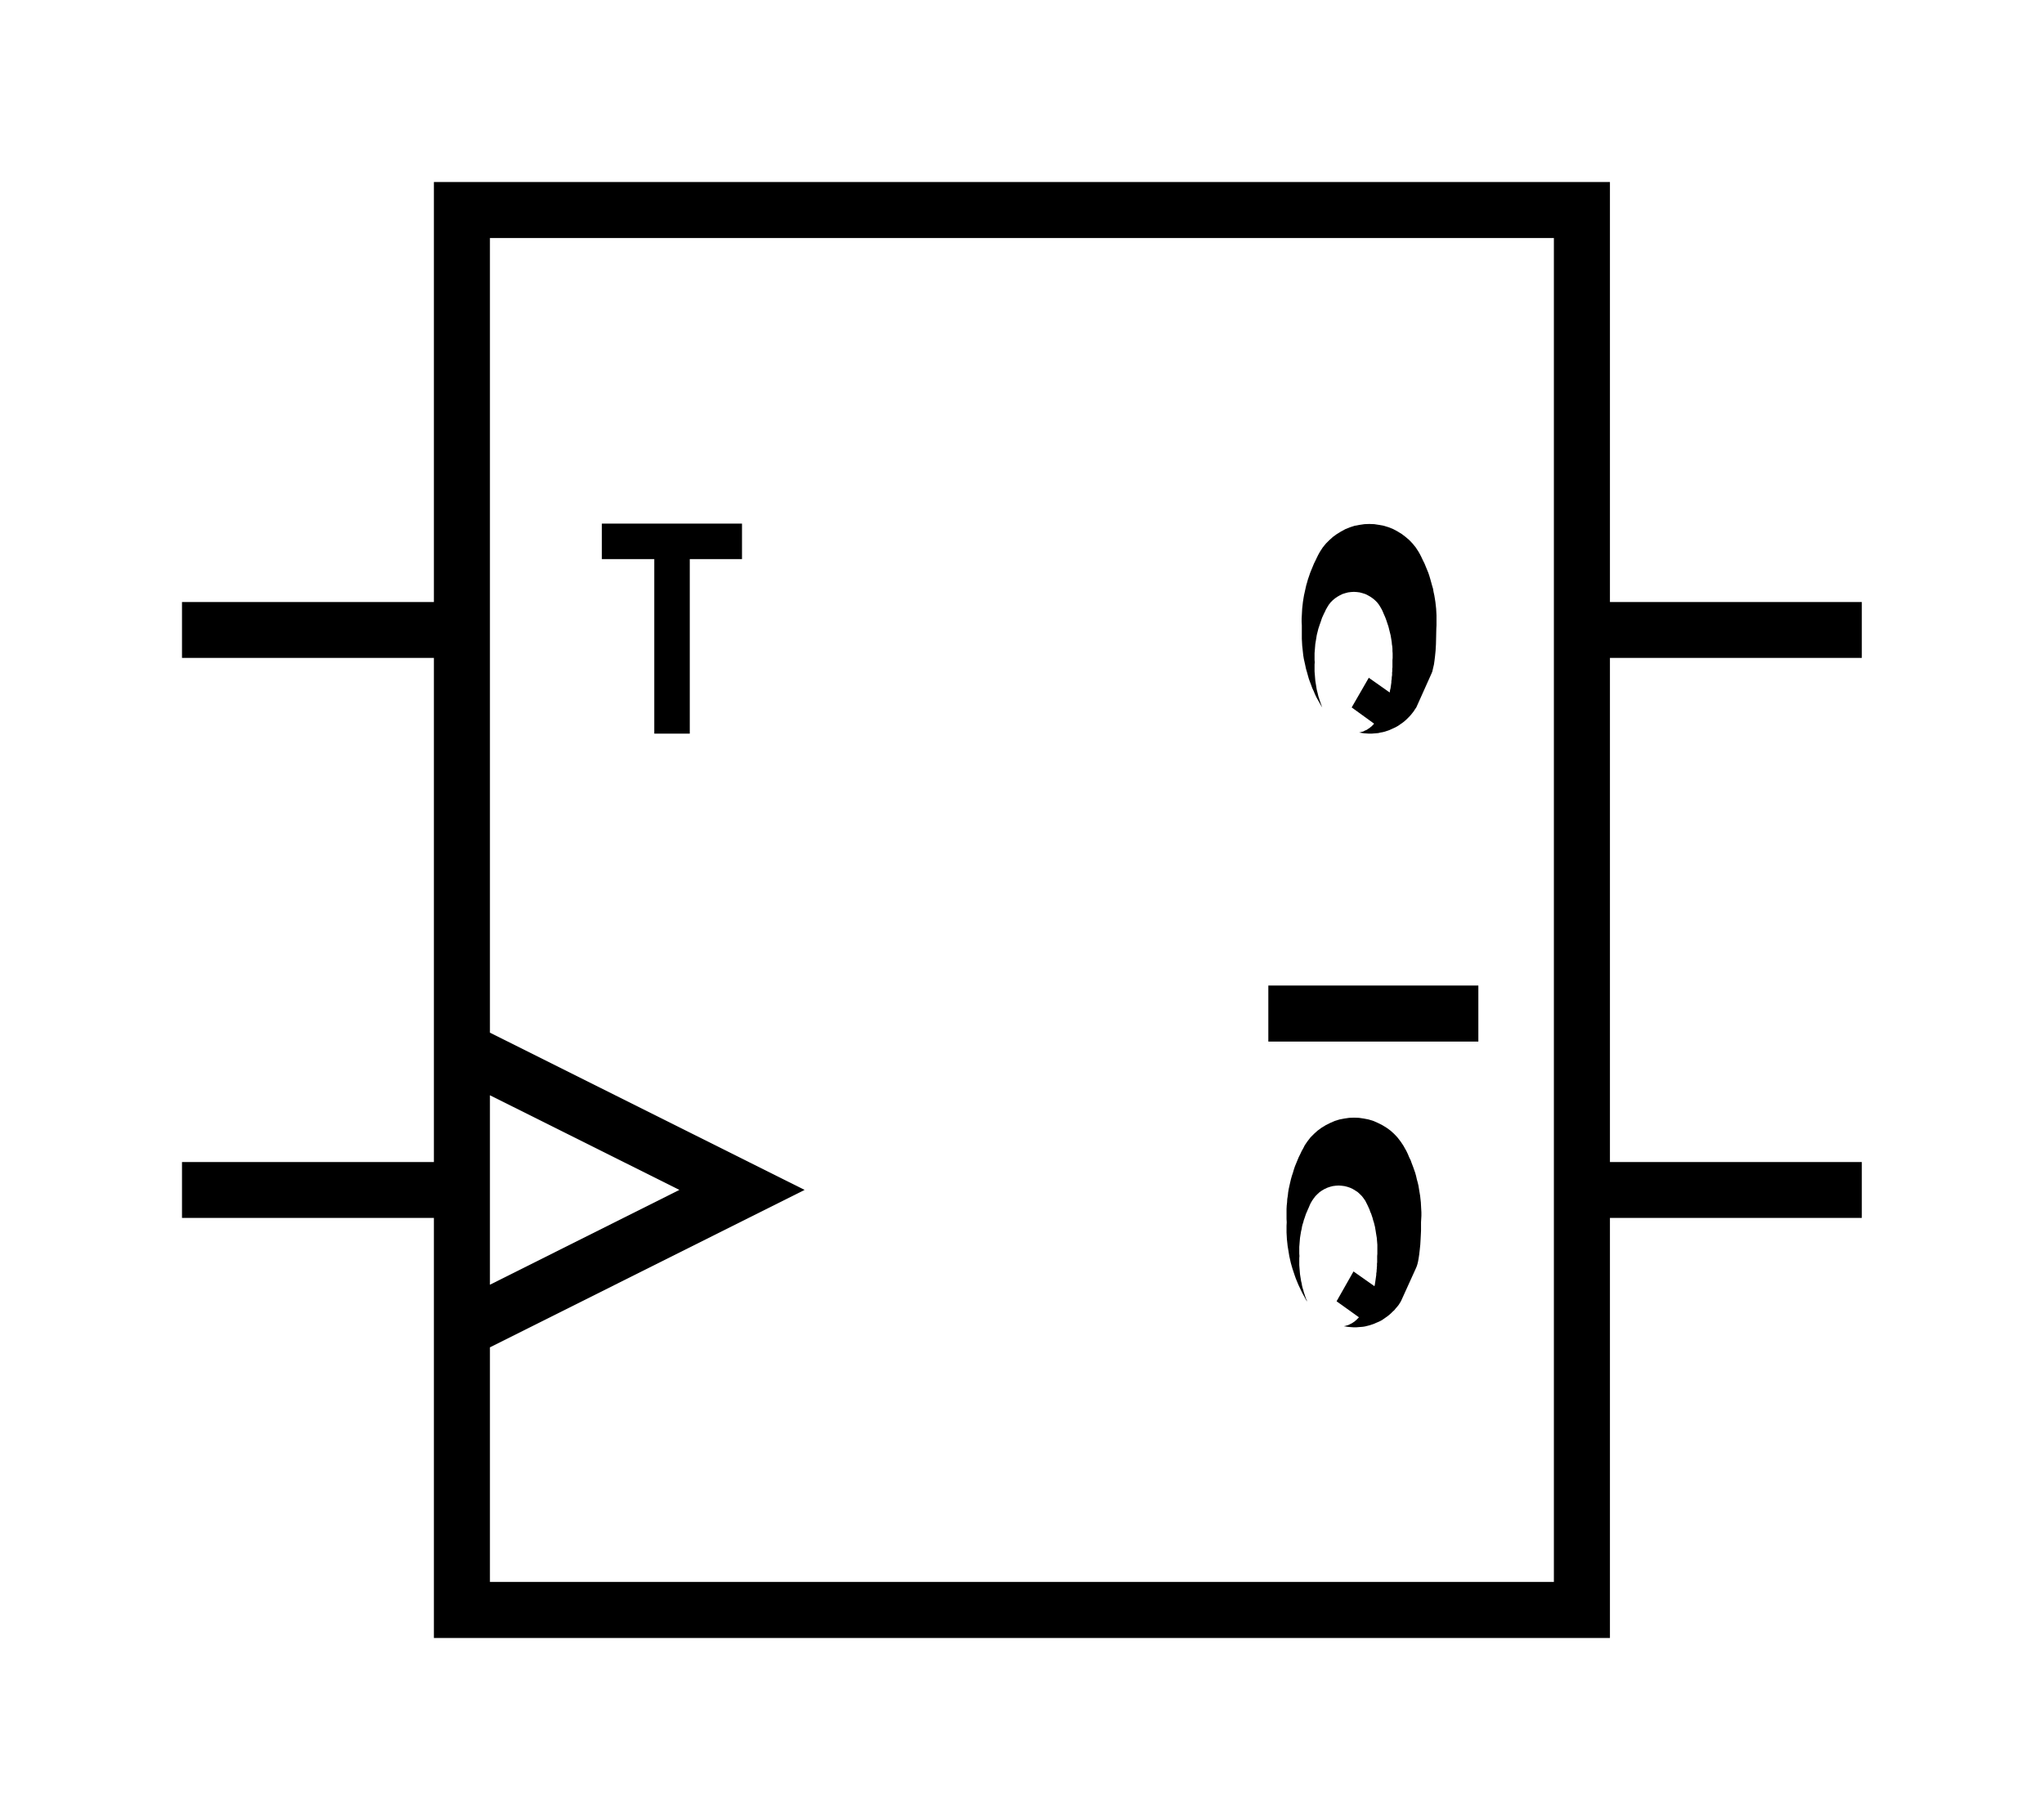
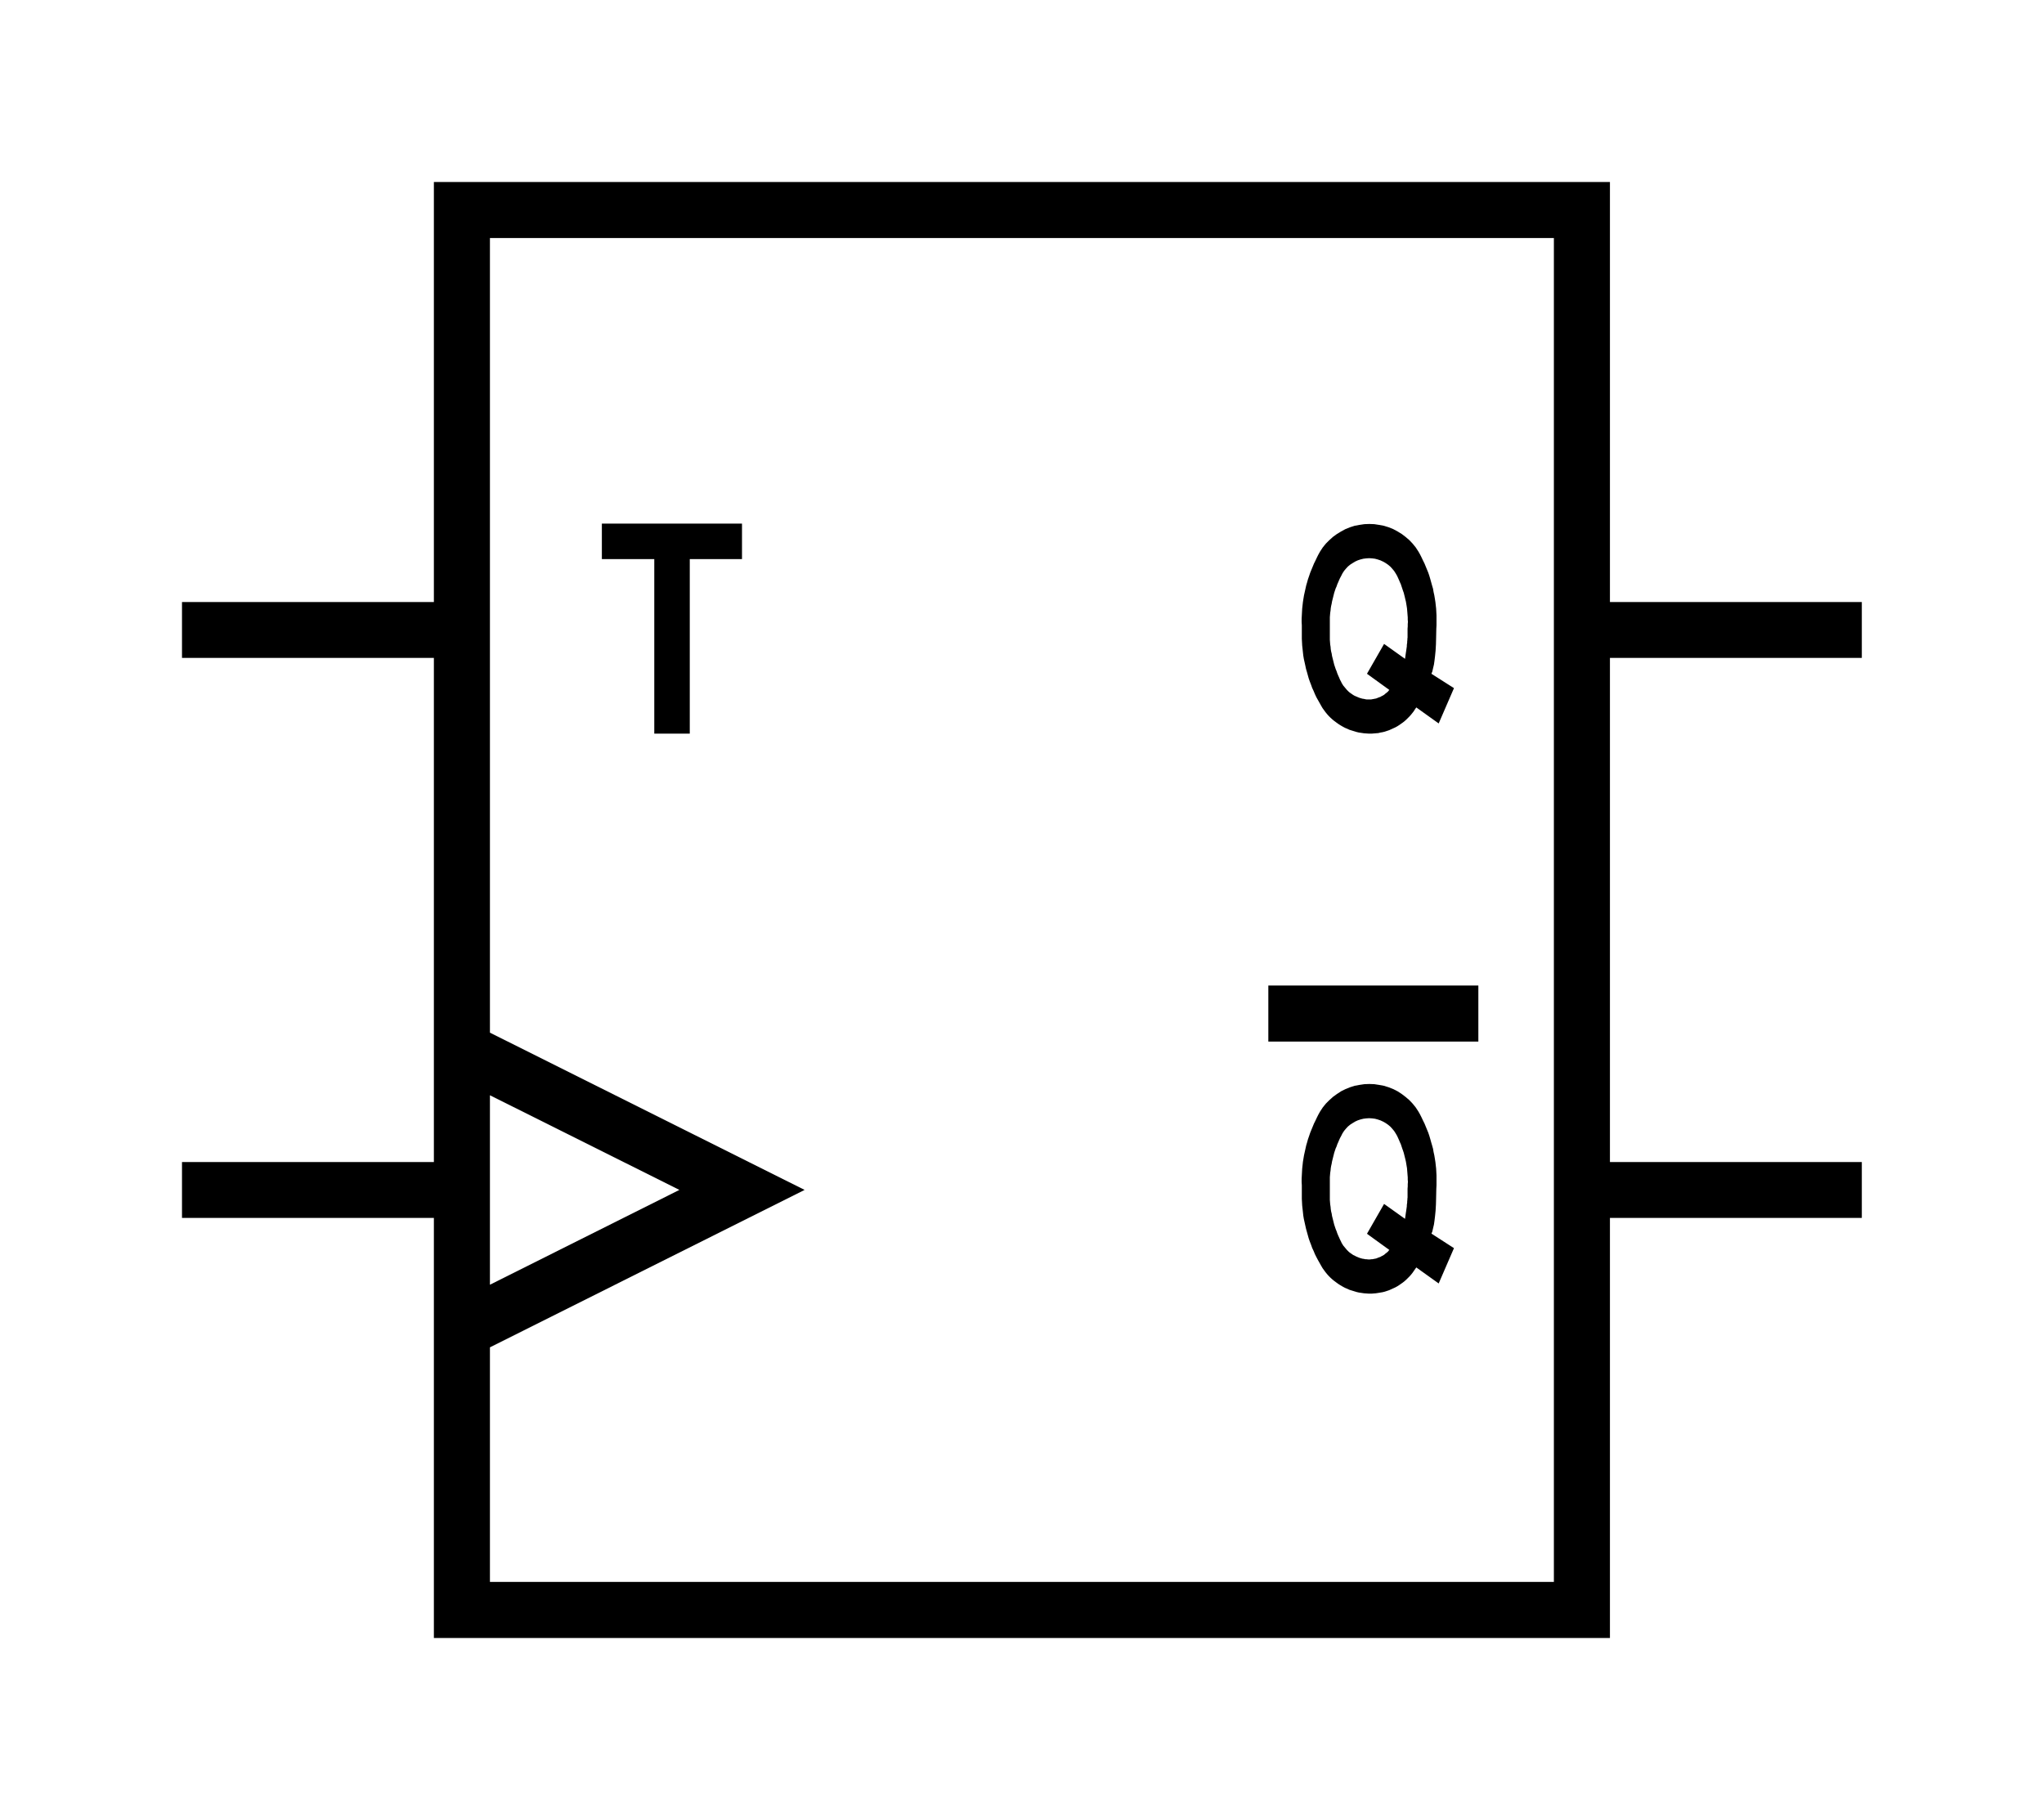
<svg xmlns="http://www.w3.org/2000/svg" version="1.1" viewBox="-5.615 -5 11.231 10" fill="black" stroke="none">
  <path fill-rule="evenodd" d="M -3.231 0.52 L -3.231 0.769 L -3.231 1.385 L -4.615 1.385 L -4.615 1.692 L -3.231 1.692 L -3.231 2.557 L -3.231 4 L 3.231 4 L 3.231 1.692 L 4.615 1.692 L 4.615 1.385 L 3.231 1.385 L 3.231 -1.385 L 4.615 -1.385 L 4.615 -1.692 L 3.231 -1.692 L 3.231 -4 L -3.231 -4 L -3.231 -3.846 L -3.231 -1.692 L -4.615 -1.692 L -4.615 -1.385 L -3.231 -1.385 L -3.231 0.52 Z M -2.923 2.403 L -1.194 1.538 L -2.923 0.674 L -2.923 -3.692 L 2.923 -3.692 L 2.923 3.692 L -2.923 3.692 L -2.923 2.403 Z M -2.923 2.059 L -2.923 1.018 L -1.882 1.538 L -2.923 2.059 Z" />
  <path d="M -2.02 -0.969 L -2.02 -1.928 L -2.308 -1.928 L -2.308 -2.123 L -1.538 -2.123 L -1.538 -1.928 L -1.825 -1.928 L -1.825 -0.969 L -2.02 -0.969 Z" />
-   <path d="M 1.769 2.287 L 1.773 2.286 L 1.778 2.285 L 1.784 2.283 L 1.789 2.282 L 1.794 2.28 L 1.799 2.278 L 1.804 2.275 L 1.809 2.273 L 1.814 2.27 L 1.819 2.267 L 1.823 2.264 L 1.828 2.261 L 1.832 2.257 L 1.836 2.254 L 1.84 2.25 L 1.844 2.246 L 1.848 2.242 L 1.852 2.238 L 1.729 2.15 L 1.822 1.986 L 1.937 2.067 L 1.939 2.06 L 1.94 2.053 L 1.941 2.047 L 1.942 2.04 L 1.943 2.033 L 1.944 2.026 L 1.945 2.019 L 1.946 2.012 L 1.947 2.005 L 1.947 1.998 L 1.948 1.992 L 1.949 1.985 L 1.949 1.978 L 1.95 1.971 L 1.95 1.964 L 1.951 1.957 L 1.951 1.95 L 1.951 1.943 L 1.952 1.936 L 1.952 1.929 L 1.952 1.922 L 1.952 1.915 L 1.952 1.908 L 1.952 1.902 L 1.953 1.889 L 1.953 1.877 L 1.953 1.864 L 1.953 1.852 L 1.953 1.839 L 1.952 1.827 L 1.951 1.815 L 1.95 1.802 L 1.948 1.79 L 1.946 1.778 L 1.944 1.765 L 1.942 1.753 L 1.94 1.741 L 1.937 1.729 L 1.934 1.717 L 1.93 1.705 L 1.927 1.693 L 1.923 1.681 L 1.919 1.669 L 1.914 1.658 L 1.91 1.646 L 1.905 1.635 L 1.9 1.624 L 1.894 1.612 L 1.887 1.598 L 1.878 1.585 L 1.868 1.572 L 1.857 1.561 L 1.845 1.55 L 1.831 1.541 L 1.818 1.533 L 1.803 1.526 L 1.788 1.521 L 1.772 1.517 L 1.756 1.515 L 1.74 1.514 L 1.724 1.515 L 1.708 1.517 L 1.693 1.521 L 1.678 1.526 L 1.663 1.533 L 1.649 1.541 L 1.636 1.55 L 1.624 1.561 L 1.613 1.572 L 1.603 1.585 L 1.594 1.598 L 1.586 1.612 L 1.581 1.623 L 1.576 1.635 L 1.571 1.646 L 1.566 1.658 L 1.561 1.669 L 1.557 1.681 L 1.553 1.693 L 1.549 1.704 L 1.546 1.716 L 1.542 1.728 L 1.539 1.74 L 1.537 1.753 L 1.534 1.765 L 1.532 1.777 L 1.53 1.789 L 1.528 1.802 L 1.527 1.814 L 1.526 1.826 L 1.525 1.839 L 1.524 1.851 L 1.524 1.864 L 1.524 1.876 L 1.524 1.889 L 1.525 1.901 L 1.524 1.913 L 1.524 1.926 L 1.524 1.939 L 1.524 1.951 L 1.525 1.964 L 1.526 1.976 L 1.527 1.989 L 1.528 2.001 L 1.53 2.014 L 1.532 2.026 L 1.534 2.039 L 1.537 2.051 L 1.539 2.063 L 1.542 2.076 L 1.546 2.088 L 1.549 2.1 L 1.553 2.112 L 1.557 2.124 L 1.561 2.136 L 1.566 2.147 L 1.567 2.151 L 1.561 2.142 L 1.552 2.125 L 1.543 2.109 L 1.535 2.093 L 1.527 2.076 L 1.519 2.059 L 1.512 2.042 L 1.505 2.025 L 1.499 2.008 L 1.493 1.99 L 1.487 1.972 L 1.482 1.955 L 1.477 1.937 L 1.473 1.919 L 1.469 1.901 L 1.466 1.882 L 1.463 1.864 L 1.46 1.846 L 1.458 1.827 L 1.456 1.809 L 1.455 1.79 L 1.454 1.772 L 1.454 1.753 L 1.454 1.735 L 1.455 1.716 L 1.454 1.698 L 1.454 1.68 L 1.454 1.661 L 1.454 1.643 L 1.455 1.624 L 1.457 1.606 L 1.458 1.588 L 1.461 1.57 L 1.463 1.551 L 1.466 1.533 L 1.47 1.515 L 1.474 1.497 L 1.478 1.48 L 1.483 1.462 L 1.489 1.444 L 1.494 1.427 L 1.5 1.409 L 1.507 1.392 L 1.514 1.375 L 1.521 1.358 L 1.529 1.342 L 1.537 1.325 L 1.546 1.309 L 1.554 1.293 L 1.569 1.271 L 1.586 1.249 L 1.605 1.23 L 1.625 1.212 L 1.647 1.196 L 1.67 1.182 L 1.694 1.17 L 1.719 1.159 L 1.745 1.151 L 1.771 1.146 L 1.798 1.142 L 1.825 1.141 L 1.852 1.142 L 1.879 1.146 L 1.905 1.151 L 1.931 1.159 L 1.956 1.17 L 1.98 1.182 L 2.003 1.196 L 2.025 1.212 L 2.045 1.23 L 2.063 1.249 L 2.08 1.271 L 2.095 1.293 L 2.104 1.309 L 2.113 1.325 L 2.121 1.342 L 2.128 1.359 L 2.136 1.375 L 2.142 1.392 L 2.149 1.41 L 2.155 1.427 L 2.161 1.444 L 2.166 1.462 L 2.17 1.48 L 2.175 1.498 L 2.179 1.515 L 2.182 1.534 L 2.185 1.552 L 2.188 1.57 L 2.19 1.588 L 2.192 1.606 L 2.193 1.625 L 2.194 1.643 L 2.195 1.661 L 2.195 1.68 L 2.194 1.698 L 2.193 1.716 L 2.193 1.762 L 2.191 1.803 L 2.189 1.838 L 2.186 1.867 L 2.183 1.893 L 2.18 1.913 L 2.177 1.93 L 2.174 1.943 L 2.171 1.953 L 2.169 1.959 L 2.167 1.963 L 2.167 1.964 L 2.083 2.149 L 2.077 2.159 L 2.07 2.17 L 2.062 2.18 L 2.054 2.189 L 2.046 2.199 L 2.037 2.207 L 2.028 2.216 L 2.019 2.224 L 2.009 2.232 L 1.999 2.239 L 1.989 2.246 L 1.979 2.253 L 1.968 2.259 L 1.957 2.264 L 1.945 2.269 L 1.934 2.274 L 1.922 2.278 L 1.91 2.282 L 1.898 2.285 L 1.886 2.288 L 1.874 2.29 L 1.862 2.291 L 1.849 2.292 L 1.837 2.293 L 1.823 2.293 L 1.809 2.292 L 1.796 2.291 L 1.782 2.289 L 1.769 2.287 Z" />
-   <path d="M 1.853 -0.975 L 1.857 -0.976 L 1.862 -0.977 L 1.867 -0.979 L 1.873 -0.98 L 1.878 -0.982 L 1.883 -0.985 L 1.888 -0.987 L 1.893 -0.989 L 1.898 -0.992 L 1.902 -0.995 L 1.907 -0.998 L 1.911 -1.001 L 1.916 -1.005 L 1.92 -1.008 L 1.924 -1.012 L 1.928 -1.016 L 1.932 -1.02 L 1.935 -1.024 L 1.812 -1.113 L 1.906 -1.276 L 2.021 -1.195 L 2.022 -1.202 L 2.023 -1.209 L 2.025 -1.216 L 2.026 -1.222 L 2.027 -1.229 L 2.028 -1.236 L 2.029 -1.243 L 2.03 -1.25 L 2.03 -1.257 L 2.031 -1.264 L 2.032 -1.271 L 2.032 -1.277 L 2.033 -1.284 L 2.034 -1.291 L 2.034 -1.298 L 2.034 -1.305 L 2.035 -1.312 L 2.035 -1.319 L 2.035 -1.326 L 2.036 -1.333 L 2.036 -1.34 L 2.036 -1.347 L 2.036 -1.354 L 2.036 -1.361 L 2.036 -1.373 L 2.037 -1.385 L 2.037 -1.398 L 2.037 -1.41 L 2.036 -1.423 L 2.036 -1.435 L 2.035 -1.448 L 2.033 -1.46 L 2.032 -1.472 L 2.03 -1.485 L 2.028 -1.497 L 2.026 -1.509 L 2.023 -1.521 L 2.02 -1.533 L 2.017 -1.545 L 2.014 -1.557 L 2.01 -1.569 L 2.006 -1.581 L 2.002 -1.593 L 1.998 -1.604 L 1.993 -1.616 L 1.988 -1.627 L 1.983 -1.639 L 1.978 -1.65 L 1.97 -1.664 L 1.962 -1.677 L 1.952 -1.69 L 1.94 -1.702 L 1.928 -1.712 L 1.915 -1.721 L 1.901 -1.729 L 1.887 -1.736 L 1.871 -1.741 L 1.856 -1.745 L 1.84 -1.747 L 1.824 -1.748 L 1.808 -1.747 L 1.792 -1.745 L 1.777 -1.741 L 1.761 -1.736 L 1.747 -1.729 L 1.733 -1.721 L 1.72 -1.712 L 1.708 -1.702 L 1.696 -1.69 L 1.686 -1.677 L 1.678 -1.664 L 1.67 -1.65 L 1.665 -1.639 L 1.659 -1.627 L 1.654 -1.616 L 1.649 -1.605 L 1.645 -1.593 L 1.641 -1.581 L 1.637 -1.57 L 1.633 -1.558 L 1.629 -1.546 L 1.626 -1.534 L 1.623 -1.522 L 1.62 -1.51 L 1.618 -1.497 L 1.616 -1.485 L 1.614 -1.473 L 1.612 -1.461 L 1.611 -1.448 L 1.61 -1.436 L 1.609 -1.423 L 1.608 -1.411 L 1.608 -1.399 L 1.608 -1.386 L 1.608 -1.374 L 1.609 -1.361 L 1.608 -1.349 L 1.608 -1.336 L 1.608 -1.323 L 1.608 -1.311 L 1.609 -1.298 L 1.61 -1.286 L 1.611 -1.273 L 1.612 -1.261 L 1.614 -1.248 L 1.616 -1.236 L 1.618 -1.223 L 1.62 -1.211 L 1.623 -1.199 L 1.626 -1.187 L 1.629 -1.174 L 1.633 -1.162 L 1.637 -1.15 L 1.641 -1.138 L 1.645 -1.127 L 1.649 -1.115 L 1.651 -1.111 L 1.645 -1.121 L 1.636 -1.137 L 1.627 -1.153 L 1.618 -1.169 L 1.61 -1.186 L 1.603 -1.203 L 1.595 -1.22 L 1.589 -1.237 L 1.582 -1.255 L 1.576 -1.272 L 1.571 -1.29 L 1.566 -1.308 L 1.561 -1.325 L 1.557 -1.344 L 1.553 -1.362 L 1.549 -1.38 L 1.546 -1.398 L 1.544 -1.416 L 1.542 -1.435 L 1.54 -1.453 L 1.539 -1.472 L 1.538 -1.49 L 1.538 -1.509 L 1.538 -1.527 L 1.538 -1.546 L 1.538 -1.564 L 1.537 -1.583 L 1.537 -1.601 L 1.538 -1.619 L 1.539 -1.638 L 1.54 -1.656 L 1.542 -1.674 L 1.544 -1.692 L 1.547 -1.711 L 1.55 -1.729 L 1.554 -1.747 L 1.558 -1.765 L 1.562 -1.783 L 1.567 -1.8 L 1.572 -1.818 L 1.578 -1.835 L 1.584 -1.853 L 1.591 -1.87 L 1.598 -1.887 L 1.605 -1.904 L 1.613 -1.92 L 1.621 -1.937 L 1.629 -1.953 L 1.638 -1.969 L 1.653 -1.992 L 1.67 -2.013 L 1.689 -2.032 L 1.709 -2.05 L 1.731 -2.066 L 1.754 -2.08 L 1.778 -2.093 L 1.803 -2.103 L 1.828 -2.111 L 1.855 -2.116 L 1.882 -2.12 L 1.909 -2.121 L 1.936 -2.12 L 1.962 -2.116 L 1.989 -2.111 L 2.015 -2.103 L 2.04 -2.093 L 2.064 -2.08 L 2.087 -2.066 L 2.108 -2.05 L 2.129 -2.032 L 2.147 -2.013 L 2.164 -1.992 L 2.179 -1.969 L 2.188 -1.953 L 2.196 -1.937 L 2.204 -1.92 L 2.212 -1.904 L 2.219 -1.887 L 2.226 -1.87 L 2.233 -1.853 L 2.239 -1.835 L 2.244 -1.818 L 2.249 -1.8 L 2.254 -1.782 L 2.259 -1.765 L 2.262 -1.747 L 2.266 -1.729 L 2.269 -1.711 L 2.272 -1.692 L 2.274 -1.674 L 2.276 -1.656 L 2.277 -1.638 L 2.278 -1.619 L 2.278 -1.601 L 2.278 -1.583 L 2.278 -1.564 L 2.277 -1.546 L 2.276 -1.5 L 2.275 -1.46 L 2.273 -1.425 L 2.27 -1.395 L 2.267 -1.37 L 2.264 -1.349 L 2.26 -1.332 L 2.257 -1.319 L 2.255 -1.31 L 2.252 -1.303 L 2.251 -1.3 L 2.25 -1.298 L 2.167 -1.113 L 2.16 -1.103 L 2.153 -1.092 L 2.146 -1.083 L 2.138 -1.073 L 2.13 -1.064 L 2.121 -1.055 L 2.112 -1.046 L 2.103 -1.038 L 2.093 -1.03 L 2.083 -1.023 L 2.073 -1.016 L 2.062 -1.009 L 2.051 -1.003 L 2.04 -0.998 L 2.029 -0.993 L 2.018 -0.988 L 2.006 -0.984 L 1.994 -0.98 L 1.982 -0.977 L 1.97 -0.975 L 1.958 -0.972 L 1.945 -0.971 L 1.933 -0.97 L 1.921 -0.969 L 1.907 -0.969 L 1.893 -0.97 L 1.879 -0.971 L 1.866 -0.973 L 1.853 -0.975 Z" />
+   <path fill-rule="evenodd" d="M 2.25 1.778 L 2.374 1.858 L 2.29 2.052 L 2.167 1.964 L 2.16 1.974 L 2.153 1.984 L 2.146 1.994 L 2.138 2.004 L 2.13 2.013 L 2.121 2.022 L 2.112 2.031 L 2.103 2.039 L 2.093 2.047 L 2.083 2.054 L 2.073 2.061 L 2.062 2.068 L 2.051 2.074 L 2.04 2.079 L 2.029 2.084 L 2.018 2.089 L 2.006 2.093 L 1.994 2.097 L 1.982 2.1 L 1.97 2.102 L 1.958 2.104 L 1.945 2.106 L 1.933 2.107 L 1.921 2.108 L 1.907 2.108 L 1.893 2.107 L 1.879 2.106 L 1.866 2.104 L 1.852 2.102 L 1.839 2.099 L 1.826 2.095 L 1.813 2.091 L 1.8 2.087 L 1.787 2.081 L 1.775 2.076 L 1.762 2.069 L 1.75 2.062 L 1.739 2.055 L 1.728 2.047 L 1.717 2.039 L 1.706 2.03 L 1.696 2.021 L 1.686 2.011 L 1.677 2.001 L 1.668 1.99 L 1.66 1.979 L 1.652 1.968 L 1.645 1.956 L 1.636 1.94 L 1.627 1.924 L 1.618 1.907 L 1.61 1.891 L 1.603 1.874 L 1.595 1.857 L 1.589 1.84 L 1.582 1.822 L 1.576 1.805 L 1.571 1.787 L 1.566 1.769 L 1.561 1.751 L 1.557 1.733 L 1.553 1.715 L 1.549 1.697 L 1.546 1.679 L 1.544 1.66 L 1.542 1.642 L 1.54 1.624 L 1.539 1.605 L 1.538 1.587 L 1.538 1.568 L 1.538 1.55 L 1.538 1.531 L 1.538 1.513 L 1.537 1.494 L 1.537 1.476 L 1.538 1.458 L 1.539 1.439 L 1.54 1.421 L 1.542 1.403 L 1.544 1.384 L 1.547 1.366 L 1.55 1.348 L 1.554 1.33 L 1.558 1.312 L 1.562 1.294 L 1.567 1.277 L 1.572 1.259 L 1.578 1.242 L 1.584 1.224 L 1.591 1.207 L 1.598 1.19 L 1.605 1.173 L 1.613 1.157 L 1.621 1.14 L 1.629 1.124 L 1.638 1.108 L 1.653 1.085 L 1.67 1.064 L 1.689 1.045 L 1.709 1.027 L 1.731 1.011 L 1.754 0.996 L 1.778 0.984 L 1.803 0.974 L 1.828 0.966 L 1.855 0.961 L 1.882 0.957 L 1.909 0.956 L 1.936 0.957 L 1.962 0.961 L 1.989 0.966 L 2.015 0.974 L 2.04 0.984 L 2.064 0.996 L 2.087 1.011 L 2.108 1.027 L 2.129 1.045 L 2.147 1.064 L 2.164 1.085 L 2.179 1.108 L 2.188 1.124 L 2.196 1.14 L 2.204 1.157 L 2.212 1.173 L 2.219 1.19 L 2.226 1.207 L 2.233 1.224 L 2.239 1.242 L 2.244 1.259 L 2.249 1.277 L 2.254 1.294 L 2.259 1.312 L 2.262 1.33 L 2.266 1.348 L 2.269 1.366 L 2.272 1.385 L 2.274 1.403 L 2.276 1.421 L 2.277 1.439 L 2.278 1.458 L 2.278 1.476 L 2.278 1.494 L 2.278 1.513 L 2.277 1.531 L 2.276 1.577 L 2.275 1.617 L 2.273 1.652 L 2.27 1.682 L 2.267 1.707 L 2.264 1.728 L 2.26 1.745 L 2.257 1.758 L 2.255 1.767 L 2.252 1.774 L 2.251 1.777 L 2.25 1.778 Z M 2.105 1.697 L 2.106 1.69 L 2.107 1.683 L 2.108 1.676 L 2.109 1.669 L 2.11 1.662 L 2.111 1.656 L 2.112 1.649 L 2.113 1.642 L 2.114 1.635 L 2.115 1.628 L 2.115 1.621 L 2.116 1.614 L 2.117 1.607 L 2.117 1.6 L 2.118 1.593 L 2.118 1.587 L 2.119 1.58 L 2.119 1.573 L 2.119 1.566 L 2.119 1.559 L 2.119 1.552 L 2.119 1.545 L 2.119 1.538 L 2.119 1.531 L 2.12 1.519 L 2.12 1.506 L 2.121 1.494 L 2.12 1.481 L 2.12 1.469 L 2.119 1.457 L 2.118 1.444 L 2.117 1.432 L 2.116 1.419 L 2.114 1.407 L 2.112 1.395 L 2.11 1.383 L 2.107 1.37 L 2.104 1.358 L 2.101 1.346 L 2.098 1.334 L 2.094 1.322 L 2.09 1.311 L 2.086 1.299 L 2.082 1.287 L 2.077 1.276 L 2.072 1.264 L 2.067 1.253 L 2.062 1.242 L 2.054 1.228 L 2.045 1.214 L 2.035 1.202 L 2.024 1.19 L 2.012 1.18 L 1.999 1.171 L 1.985 1.163 L 1.97 1.156 L 1.955 1.151 L 1.94 1.147 L 1.924 1.145 L 1.908 1.144 L 1.892 1.145 L 1.876 1.147 L 1.86 1.151 L 1.845 1.156 L 1.83 1.163 L 1.817 1.171 L 1.803 1.18 L 1.791 1.19 L 1.78 1.202 L 1.77 1.214 L 1.761 1.228 L 1.754 1.242 L 1.748 1.253 L 1.743 1.264 L 1.738 1.276 L 1.733 1.287 L 1.729 1.299 L 1.724 1.31 L 1.72 1.322 L 1.716 1.334 L 1.713 1.346 L 1.71 1.358 L 1.707 1.37 L 1.704 1.382 L 1.702 1.394 L 1.699 1.407 L 1.697 1.419 L 1.696 1.431 L 1.694 1.444 L 1.693 1.456 L 1.692 1.468 L 1.692 1.481 L 1.692 1.493 L 1.692 1.506 L 1.692 1.518 L 1.692 1.53 L 1.692 1.543 L 1.692 1.556 L 1.692 1.568 L 1.692 1.581 L 1.692 1.593 L 1.693 1.606 L 1.694 1.618 L 1.696 1.631 L 1.697 1.643 L 1.699 1.656 L 1.702 1.668 L 1.704 1.681 L 1.707 1.693 L 1.71 1.705 L 1.713 1.717 L 1.716 1.729 L 1.72 1.741 L 1.724 1.753 L 1.729 1.765 L 1.733 1.777 L 1.738 1.789 L 1.743 1.8 L 1.748 1.811 L 1.754 1.823 L 1.757 1.83 L 1.761 1.836 L 1.765 1.843 L 1.77 1.849 L 1.775 1.855 L 1.78 1.861 L 1.785 1.867 L 1.79 1.872 L 1.796 1.878 L 1.802 1.883 L 1.808 1.887 L 1.815 1.892 L 1.821 1.896 L 1.828 1.899 L 1.835 1.903 L 1.842 1.906 L 1.849 1.909 L 1.857 1.912 L 1.864 1.914 L 1.871 1.916 L 1.879 1.917 L 1.887 1.919 L 1.894 1.919 L 1.902 1.92 L 1.908 1.92 L 1.913 1.92 L 1.919 1.919 L 1.924 1.919 L 1.93 1.918 L 1.935 1.917 L 1.94 1.916 L 1.946 1.915 L 1.951 1.913 L 1.956 1.911 L 1.961 1.909 L 1.967 1.907 L 1.972 1.905 L 1.976 1.902 L 1.981 1.9 L 1.986 1.897 L 1.991 1.894 L 1.995 1.89 L 1.999 1.887 L 2.004 1.883 L 2.008 1.88 L 2.012 1.876 L 2.015 1.872 L 2.019 1.868 L 1.896 1.779 L 1.99 1.615 L 2.105 1.697 Z" />
+   <path fill-rule="evenodd" d="M 2.25 -1.298 L 2.374 -1.219 L 2.29 -1.025 L 2.167 -1.113 L 2.16 -1.103 L 2.153 -1.092 L 2.146 -1.083 L 2.138 -1.073 L 2.13 -1.064 L 2.121 -1.055 L 2.112 -1.046 L 2.103 -1.038 L 2.093 -1.03 L 2.083 -1.023 L 2.073 -1.016 L 2.062 -1.009 L 2.051 -1.003 L 2.04 -0.998 L 2.029 -0.993 L 2.018 -0.988 L 2.006 -0.984 L 1.994 -0.98 L 1.982 -0.977 L 1.97 -0.975 L 1.958 -0.972 L 1.945 -0.971 L 1.933 -0.97 L 1.921 -0.969 L 1.907 -0.969 L 1.893 -0.97 L 1.879 -0.971 L 1.866 -0.973 L 1.852 -0.975 L 1.839 -0.978 L 1.826 -0.982 L 1.813 -0.986 L 1.8 -0.99 L 1.787 -0.996 L 1.775 -1.001 L 1.762 -1.008 L 1.75 -1.015 L 1.739 -1.022 L 1.728 -1.03 L 1.717 -1.038 L 1.706 -1.047 L 1.696 -1.056 L 1.686 -1.066 L 1.677 -1.076 L 1.668 -1.087 L 1.66 -1.098 L 1.652 -1.109 L 1.645 -1.121 L 1.636 -1.137 L 1.627 -1.153 L 1.618 -1.169 L 1.61 -1.186 L 1.603 -1.203 L 1.595 -1.22 L 1.589 -1.237 L 1.582 -1.255 L 1.576 -1.272 L 1.571 -1.29 L 1.566 -1.308 L 1.561 -1.325 L 1.557 -1.344 L 1.553 -1.362 L 1.549 -1.38 L 1.546 -1.398 L 1.544 -1.416 L 1.542 -1.435 L 1.54 -1.453 L 1.539 -1.472 L 1.538 -1.49 L 1.538 -1.509 L 1.538 -1.527 L 1.538 -1.546 L 1.538 -1.564 L 1.537 -1.583 L 1.537 -1.601 L 1.538 -1.619 L 1.539 -1.638 L 1.54 -1.656 L 1.542 -1.674 L 1.544 -1.692 L 1.547 -1.711 L 1.55 -1.729 L 1.554 -1.747 L 1.558 -1.765 L 1.562 -1.783 L 1.567 -1.8 L 1.572 -1.818 L 1.578 -1.835 L 1.584 -1.853 L 1.591 -1.87 L 1.598 -1.887 L 1.605 -1.904 L 1.613 -1.92 L 1.621 -1.937 L 1.629 -1.953 L 1.638 -1.969 L 1.653 -1.992 L 1.67 -2.013 L 1.689 -2.032 L 1.709 -2.05 L 1.731 -2.066 L 1.754 -2.08 L 1.778 -2.093 L 1.803 -2.103 L 1.828 -2.111 L 1.855 -2.116 L 1.882 -2.12 L 1.909 -2.121 L 1.936 -2.12 L 1.962 -2.116 L 1.989 -2.111 L 2.015 -2.103 L 2.04 -2.093 L 2.064 -2.08 L 2.087 -2.066 L 2.108 -2.05 L 2.129 -2.032 L 2.147 -2.013 L 2.164 -1.992 L 2.179 -1.969 L 2.188 -1.953 L 2.196 -1.937 L 2.204 -1.92 L 2.212 -1.904 L 2.219 -1.887 L 2.226 -1.87 L 2.233 -1.853 L 2.239 -1.835 L 2.244 -1.818 L 2.249 -1.8 L 2.254 -1.782 L 2.259 -1.765 L 2.262 -1.747 L 2.266 -1.729 L 2.269 -1.711 L 2.272 -1.692 L 2.274 -1.674 L 2.276 -1.656 L 2.277 -1.638 L 2.278 -1.619 L 2.278 -1.601 L 2.278 -1.583 L 2.278 -1.564 L 2.277 -1.546 L 2.276 -1.5 L 2.275 -1.46 L 2.273 -1.425 L 2.27 -1.395 L 2.267 -1.37 L 2.264 -1.349 L 2.26 -1.332 L 2.257 -1.319 L 2.255 -1.31 L 2.252 -1.303 L 2.251 -1.3 L 2.25 -1.298 Z M 2.105 -1.38 L 2.106 -1.387 L 2.107 -1.394 L 2.108 -1.401 L 2.109 -1.408 L 2.11 -1.415 L 2.111 -1.421 L 2.112 -1.428 L 2.113 -1.435 L 2.114 -1.442 L 2.115 -1.449 L 2.115 -1.456 L 2.116 -1.463 L 2.117 -1.47 L 2.117 -1.477 L 2.118 -1.483 L 2.118 -1.49 L 2.119 -1.497 L 2.119 -1.504 L 2.119 -1.511 L 2.119 -1.518 L 2.119 -1.525 L 2.119 -1.532 L 2.119 -1.539 L 2.119 -1.546 L 2.12 -1.558 L 2.12 -1.571 L 2.121 -1.583 L 2.12 -1.596 L 2.12 -1.608 L 2.119 -1.62 L 2.118 -1.633 L 2.117 -1.645 L 2.116 -1.657 L 2.114 -1.67 L 2.112 -1.682 L 2.11 -1.694 L 2.107 -1.706 L 2.104 -1.719 L 2.101 -1.731 L 2.098 -1.743 L 2.094 -1.754 L 2.09 -1.766 L 2.086 -1.778 L 2.082 -1.79 L 2.077 -1.801 L 2.072 -1.813 L 2.067 -1.824 L 2.062 -1.835 L 2.054 -1.849 L 2.045 -1.863 L 2.035 -1.875 L 2.024 -1.887 L 2.012 -1.897 L 1.999 -1.906 L 1.985 -1.914 L 1.97 -1.921 L 1.955 -1.926 L 1.94 -1.93 L 1.924 -1.932 L 1.908 -1.933 L 1.892 -1.932 L 1.876 -1.93 L 1.86 -1.926 L 1.845 -1.921 L 1.83 -1.914 L 1.817 -1.906 L 1.803 -1.897 L 1.791 -1.887 L 1.78 -1.875 L 1.77 -1.863 L 1.761 -1.849 L 1.754 -1.835 L 1.748 -1.824 L 1.743 -1.813 L 1.738 -1.801 L 1.733 -1.79 L 1.729 -1.778 L 1.724 -1.767 L 1.72 -1.755 L 1.716 -1.743 L 1.713 -1.731 L 1.71 -1.719 L 1.707 -1.707 L 1.704 -1.695 L 1.702 -1.683 L 1.699 -1.67 L 1.697 -1.658 L 1.696 -1.646 L 1.694 -1.633 L 1.693 -1.621 L 1.692 -1.609 L 1.692 -1.596 L 1.692 -1.584 L 1.692 -1.571 L 1.692 -1.559 L 1.692 -1.546 L 1.692 -1.534 L 1.692 -1.521 L 1.692 -1.509 L 1.692 -1.496 L 1.692 -1.484 L 1.693 -1.471 L 1.694 -1.458 L 1.696 -1.446 L 1.697 -1.433 L 1.699 -1.421 L 1.702 -1.409 L 1.704 -1.396 L 1.707 -1.384 L 1.71 -1.372 L 1.713 -1.36 L 1.716 -1.348 L 1.72 -1.336 L 1.724 -1.324 L 1.729 -1.312 L 1.733 -1.3 L 1.738 -1.288 L 1.743 -1.277 L 1.748 -1.265 L 1.754 -1.254 L 1.757 -1.247 L 1.761 -1.241 L 1.765 -1.234 L 1.77 -1.228 L 1.775 -1.222 L 1.78 -1.216 L 1.785 -1.21 L 1.79 -1.205 L 1.796 -1.199 L 1.802 -1.194 L 1.808 -1.19 L 1.815 -1.185 L 1.821 -1.181 L 1.828 -1.177 L 1.835 -1.174 L 1.842 -1.171 L 1.849 -1.168 L 1.857 -1.165 L 1.864 -1.163 L 1.871 -1.161 L 1.879 -1.16 L 1.887 -1.158 L 1.894 -1.157 L 1.902 -1.157 L 1.908 -1.157 L 1.913 -1.157 L 1.919 -1.157 L 1.924 -1.158 L 1.93 -1.159 L 1.935 -1.16 L 1.94 -1.161 L 1.946 -1.162 L 1.951 -1.164 L 1.956 -1.166 L 1.961 -1.168 L 1.967 -1.17 L 1.972 -1.172 L 1.976 -1.175 L 1.981 -1.177 L 1.986 -1.18 L 1.991 -1.183 L 1.995 -1.187 L 1.999 -1.19 L 2.004 -1.194 L 2.008 -1.197 L 2.012 -1.201 L 2.015 -1.205 L 2.019 -1.209 L 1.896 -1.298 L 1.99 -1.462 L 2.105 -1.38 Z" />
  <path d="M 1.354 0.415 L 1.354 0.723 L 2.508 0.723 L 2.508 0.415 L 1.354 0.415 Z" />
</svg>
